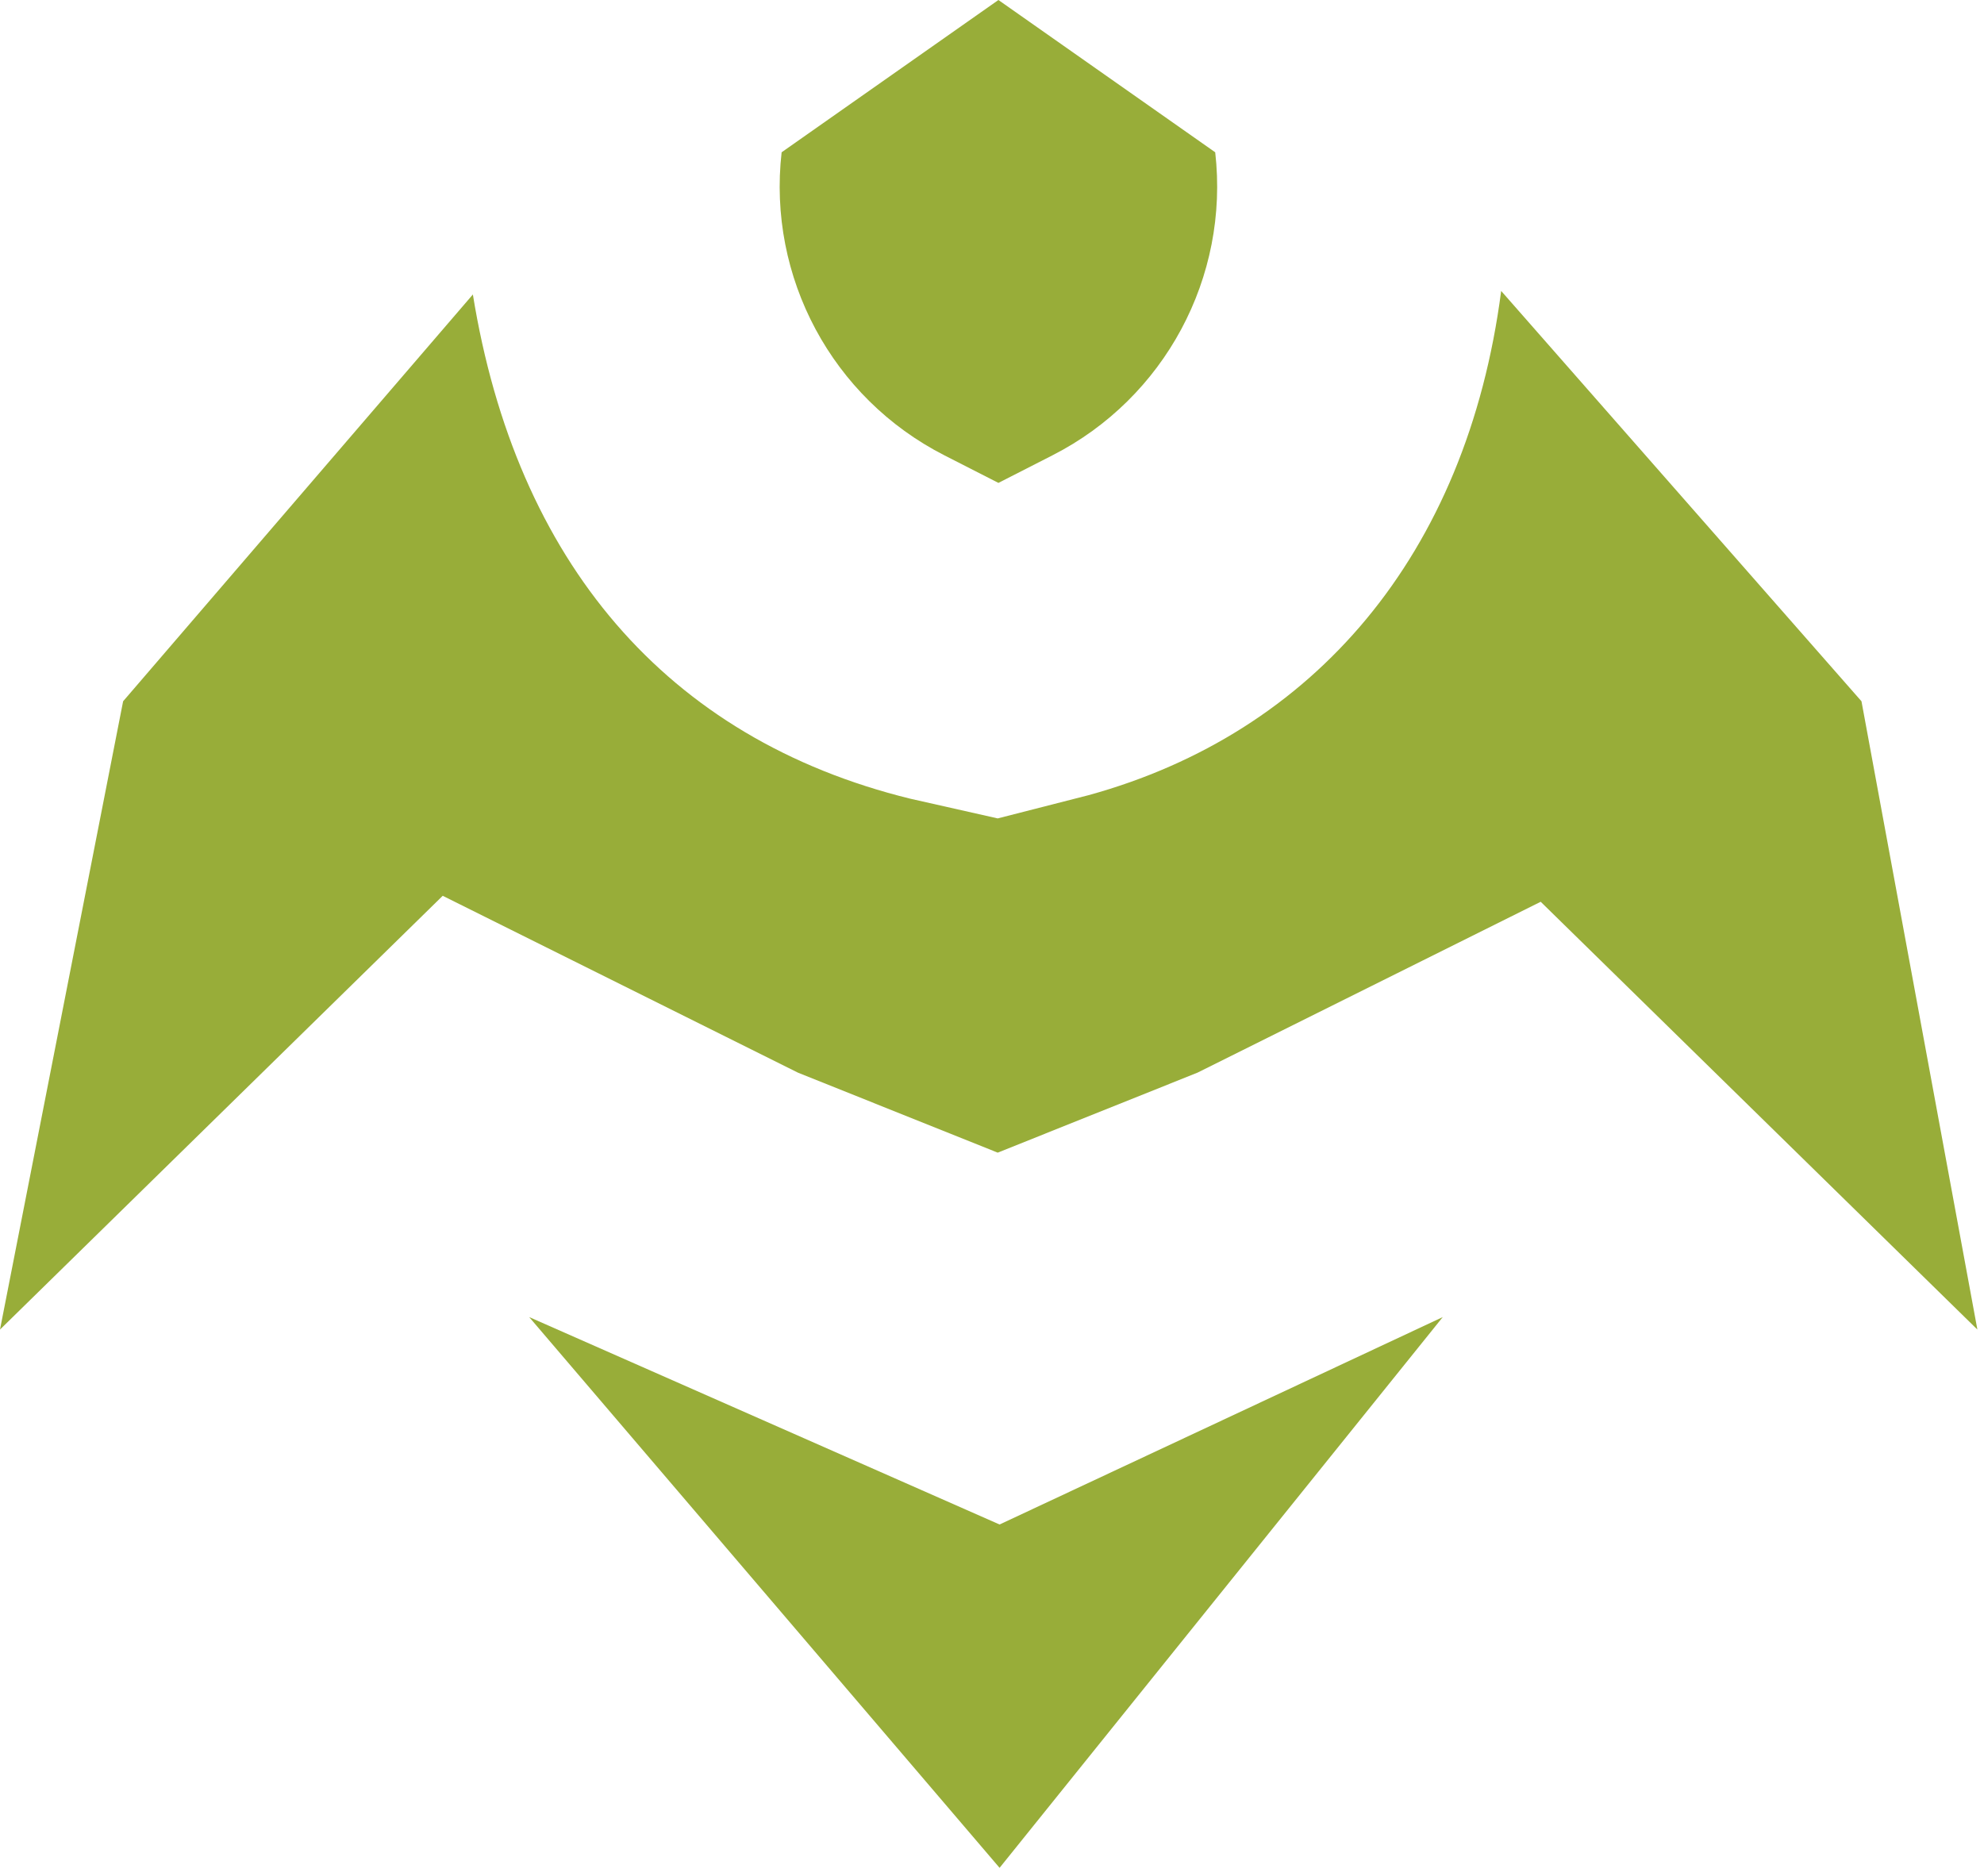
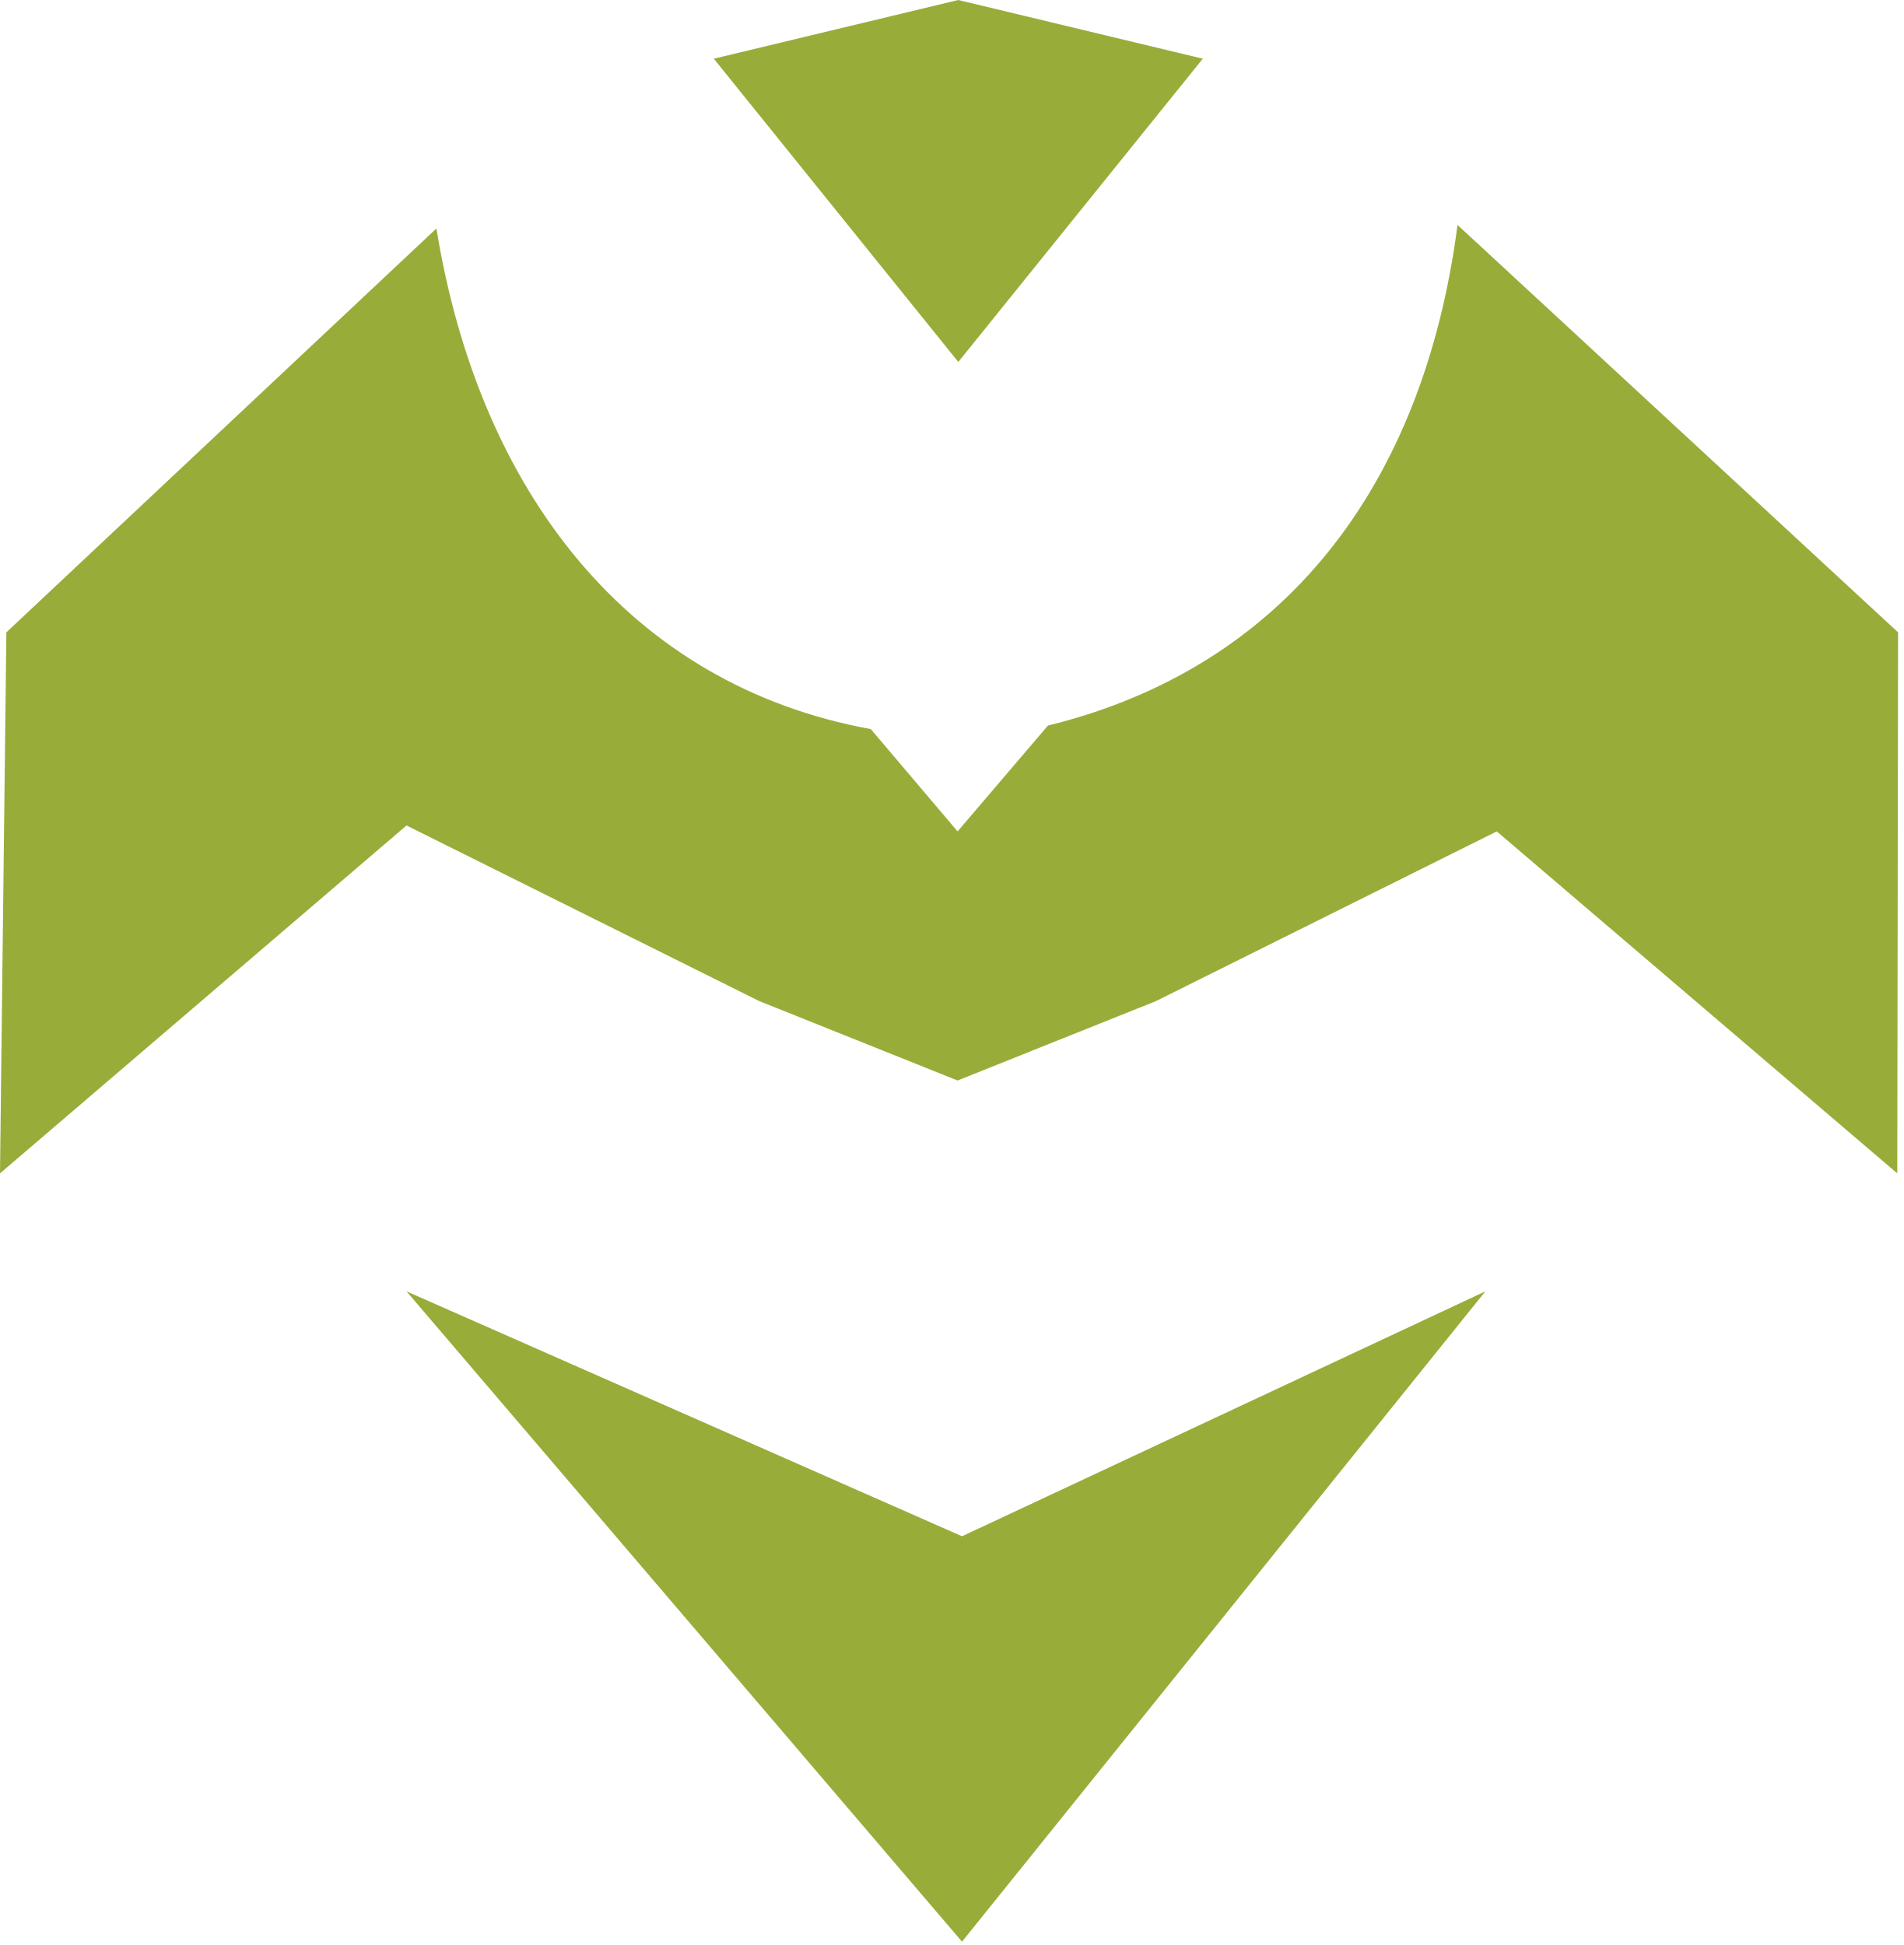
- <svg xmlns="http://www.w3.org/2000/svg" width="238" height="225" viewBox="0 0 238 225" fill="none">
-   <path d="M119.91 224.074L63.48 158.001L119.91 182.885L173.074 158.001L119.91 224.074Z" fill="#98AD39" />
-   <path d="M223.303 84.128L237.206 159.499L184.821 108.18L143.65 128.68L119.685 138.276L95.721 128.68L53.109 107.463L0 159.499L14.769 84.128L56.725 35.327C61.908 67.323 79.898 88.62 109.199 95.816L119.685 98.18L130.598 95.389C157.589 87.956 175.949 66.62 180.08 34.903L223.303 84.128Z" fill="#98AD39" />
-   <path d="M119.77 57.931L113.271 54.614C99.827 47.751 92.053 33.266 93.764 18.269L119.77 0L145.777 18.269C147.488 33.266 139.713 47.751 126.269 54.614L119.77 57.931Z" fill="#98AD39" />
+ <svg xmlns="http://www.w3.org/2000/svg" width="230" height="235" viewBox="0 0 230 235" fill="none">
+   <path d="M116.219 234.6L49.109 156.023L116.219 185.616L179.445 156.023L116.219 234.6Z" fill="#98AD39" />
+   <path d="M229.303 76.402L229.206 141.772L180.821 100.453L139.65 120.954L115.685 130.55L91.721 120.954L49.109 99.737L0 141.772L0.769 76.402L52.725 27.601C57.908 59.597 76.155 82.806 105.199 88.09L115.685 100.453L126.598 87.663C155.006 80.696 171.949 58.894 176.08 27.177L229.303 76.402Z" fill="#98AD39" />
+   <path d="M115.77 43.733L86.232 7.092L115.77 4.57764e-05L145.309 7.092L115.77 43.733Z" fill="#98AD39" />
</svg>
